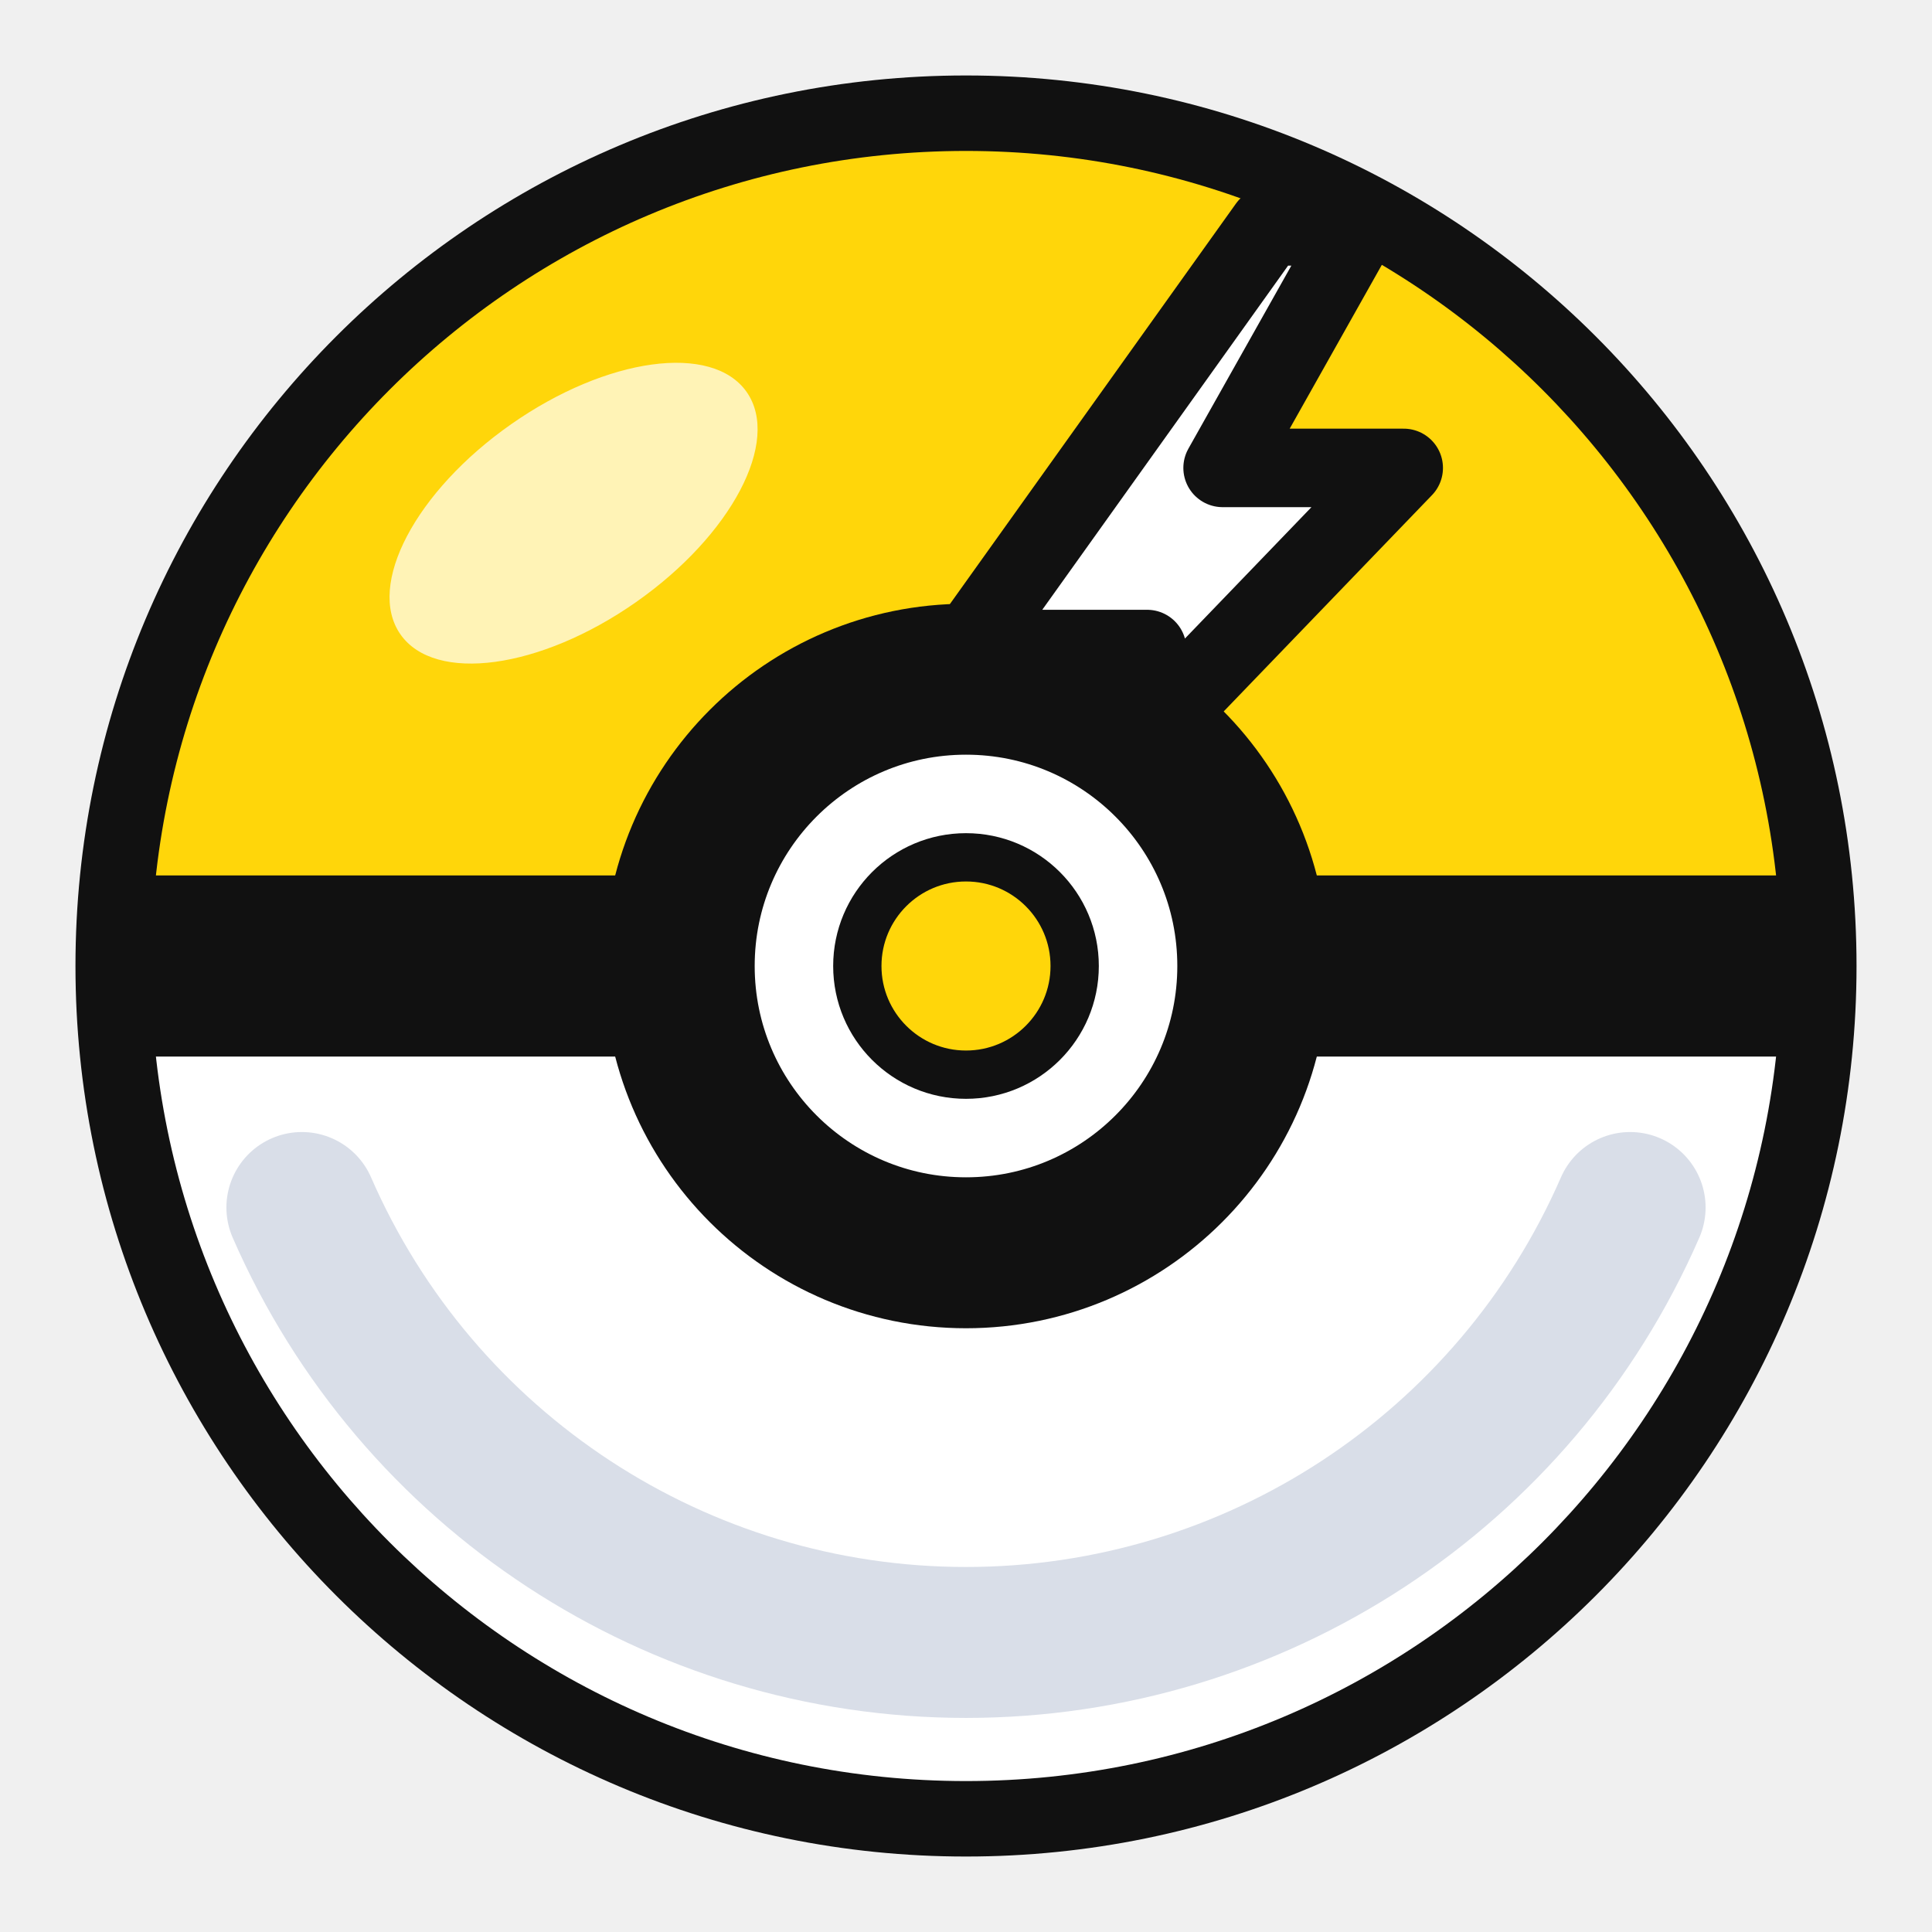
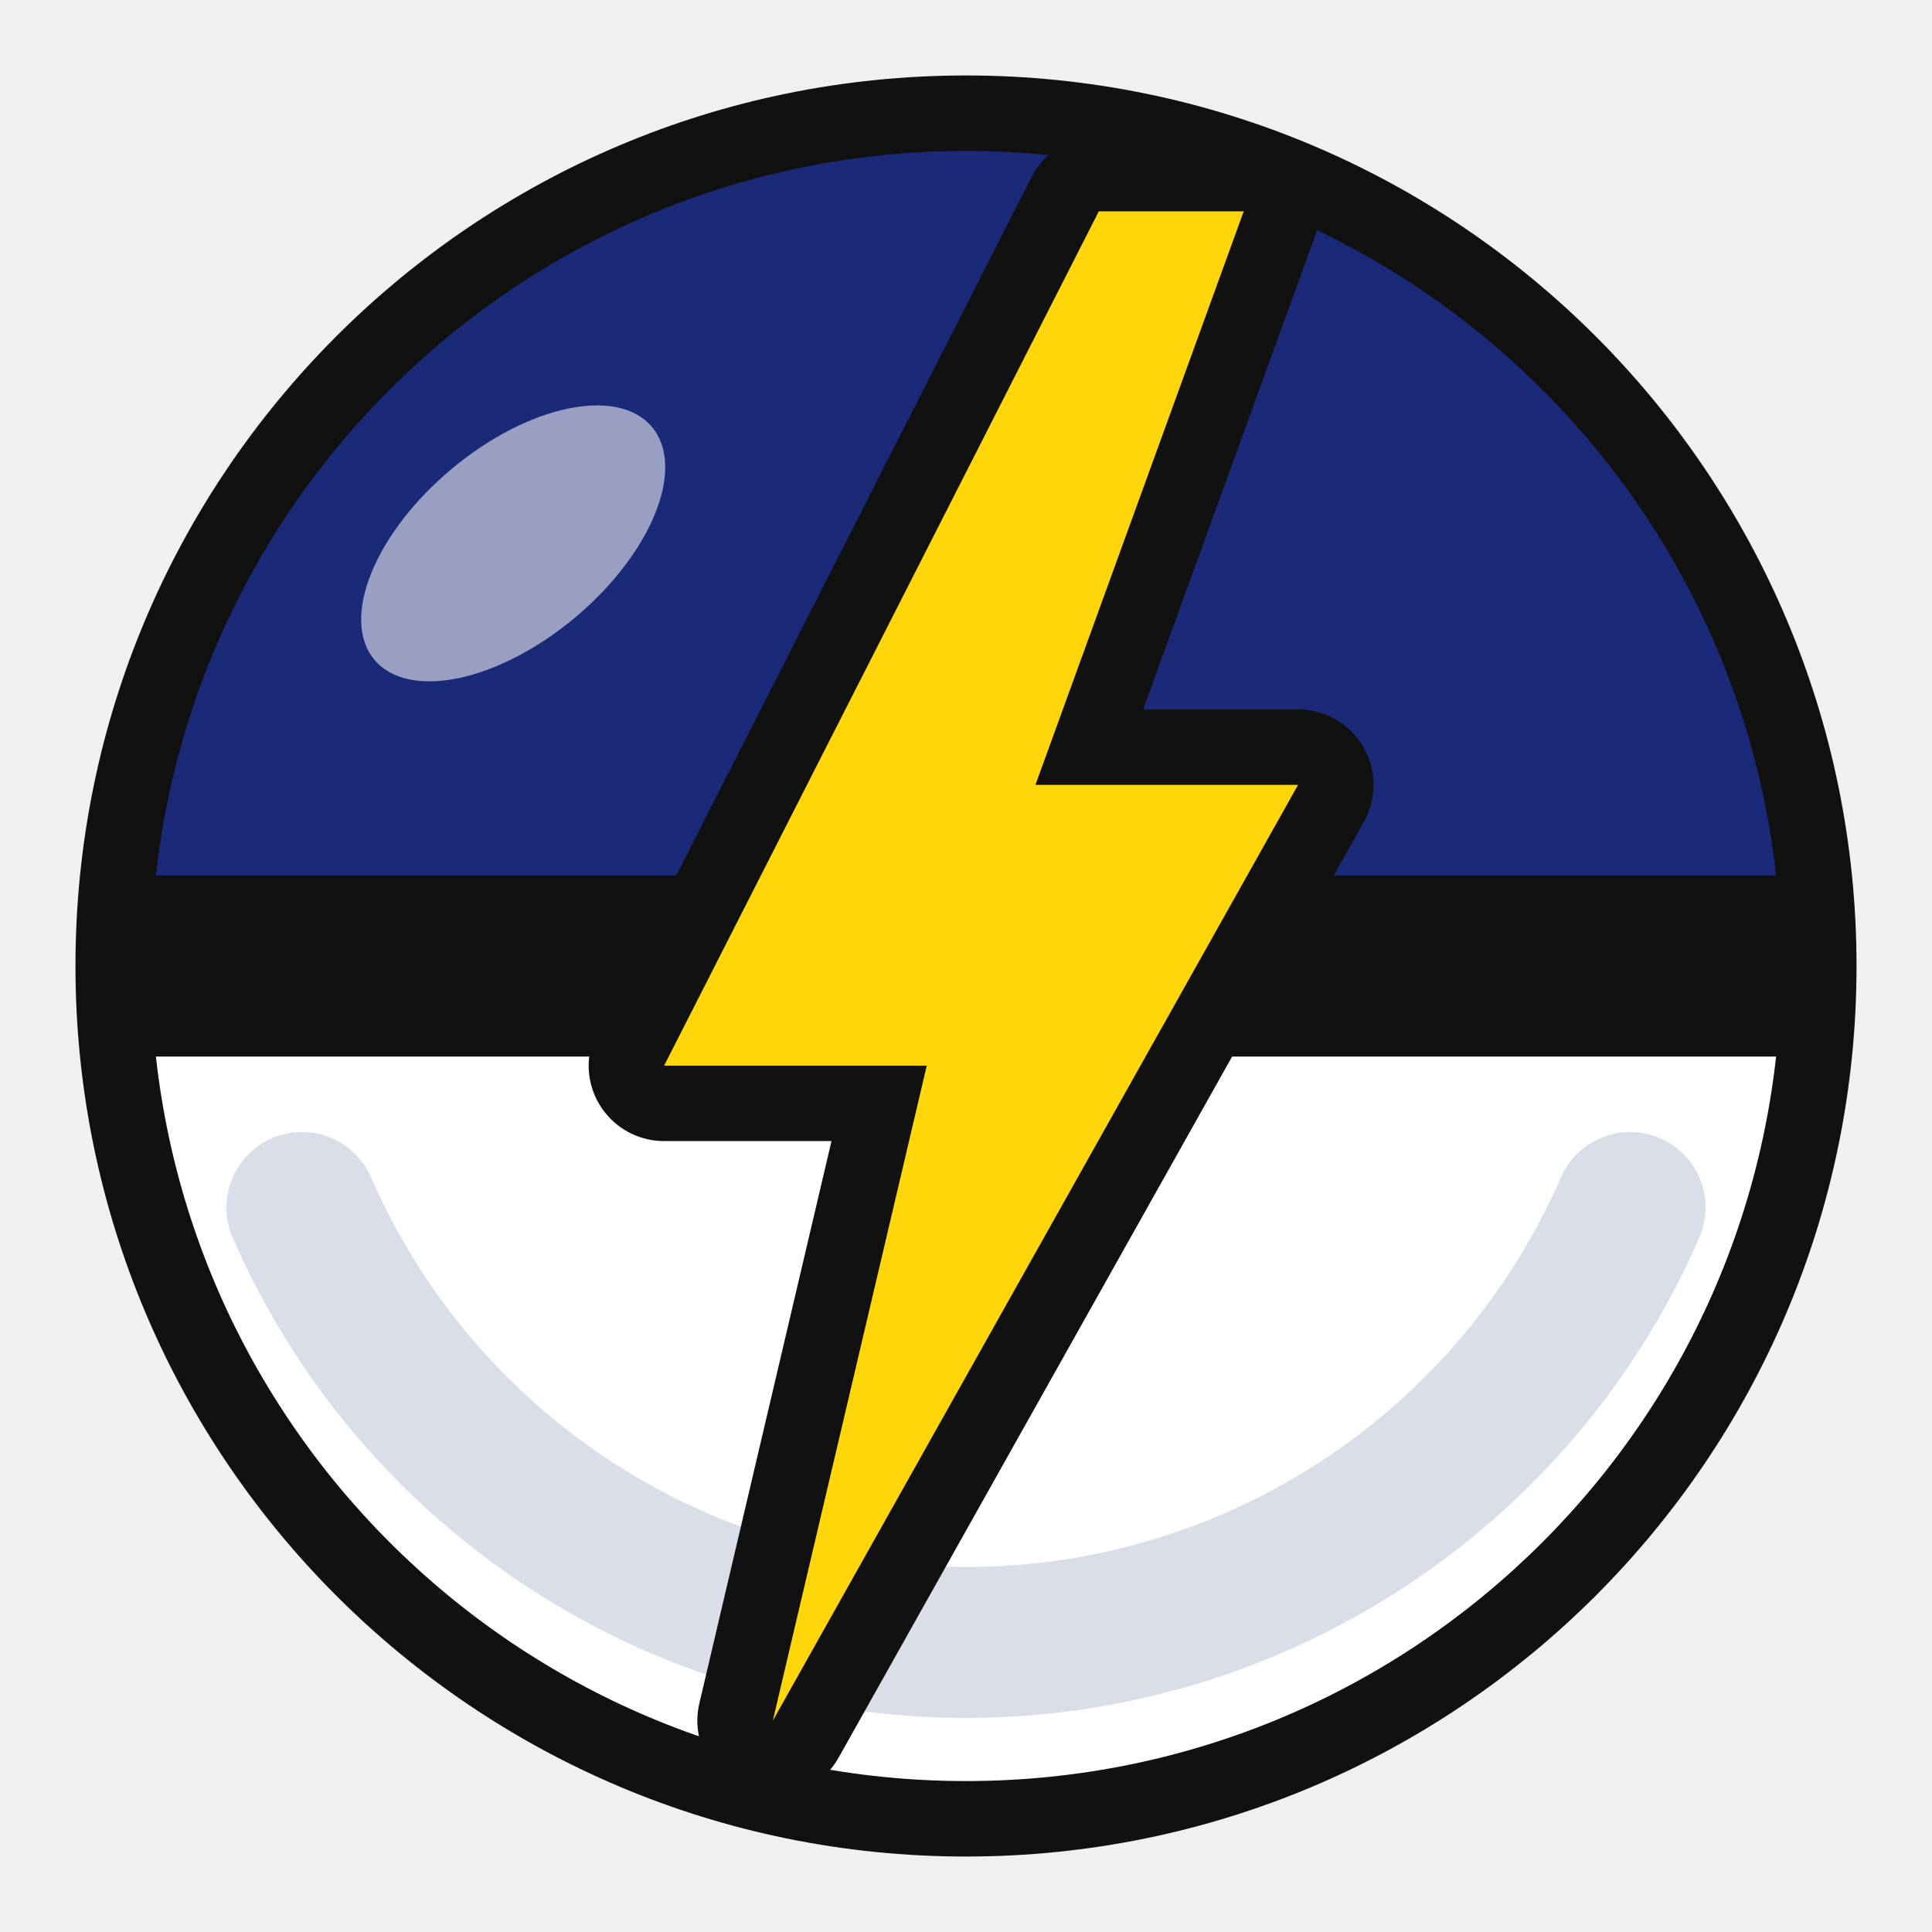
<svg xmlns="http://www.w3.org/2000/svg" viewBox="0 0 64 64" role="img" aria-label="PK">
  <circle cx="32" cy="32" r="29.5" fill="#111111" />
-   <path d="M5 32A27 27 0 0 1 59 32Z" fill="#FFD60A" />
+   <path d="M5 32A27 27 0 0 1 59 32Z" fill="#1A2A78" />
  <path d="M5 32A27 27 0 0 0 59 32Z" fill="#FFFFFF" />
  <path d="M10 40A24 24 0 0 0 54 40" fill="none" stroke="#D9DEE8" stroke-width="5" stroke-linecap="round" />
-   <ellipse cx="19" cy="17" rx="7" ry="3.6" transform="rotate(-35 19 17)" fill="#FFFFFF" opacity="0.7" />
-   <path d="M42 7.5L32 21.5H38L33.5 29L46.5 15.5H40.5L45 7.5Z" fill="#FFFFFF" stroke="#111111" stroke-width="2.6" stroke-linejoin="round" />
+   <ellipse cx="17" cy="18" rx="6" ry="3.2" transform="rotate(-40 17 18)" fill="#FFFFFF" opacity="0.55" />
  <path d="M3 32H61" stroke="#111111" stroke-width="6" />
-   <circle cx="32" cy="32" r="9.5" fill="#FFFFFF" stroke="#111111" stroke-width="5" />
-   <circle cx="32" cy="32" r="3.6" fill="#FFD60A" stroke="#111111" stroke-width="1.6" />
+   <path d="M36.4 7L22 35.3L30.7 35.3L25.6 57L43 26L34.3 26L41.2 7Z" fill="#FFD60A" stroke="#111111" stroke-width="5" stroke-linejoin="round" paint-order="stroke" />
</svg>
